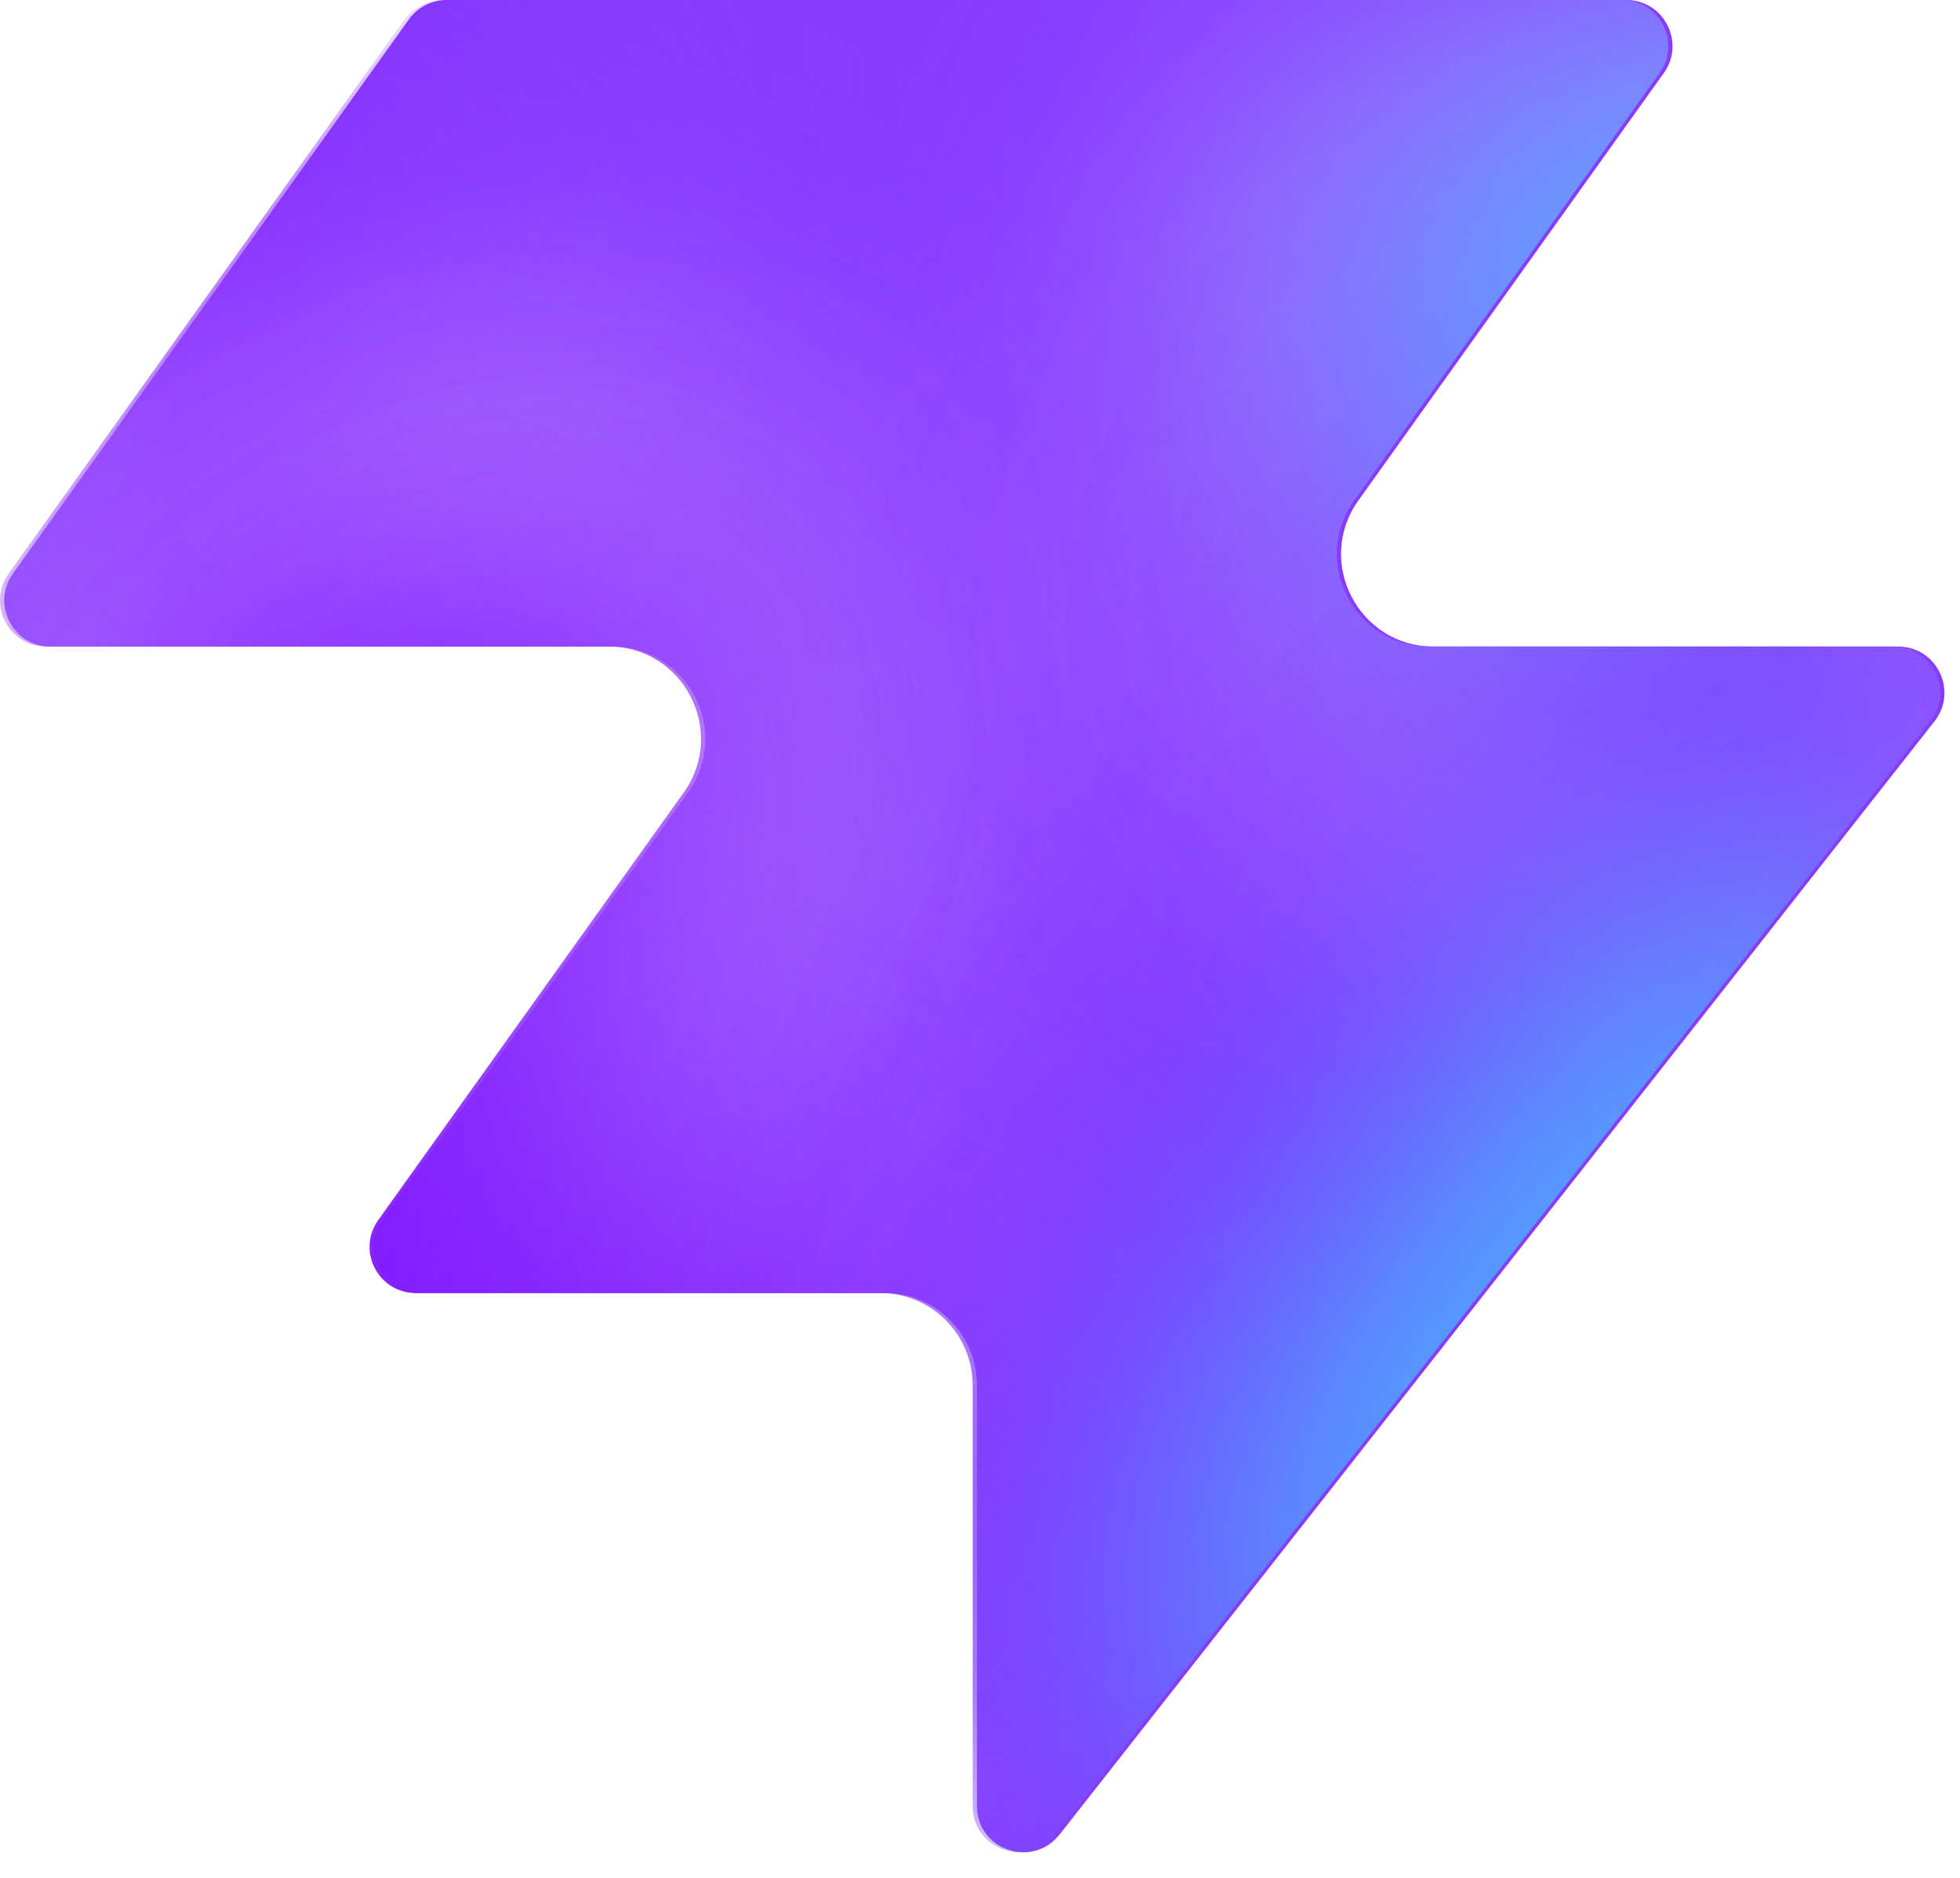
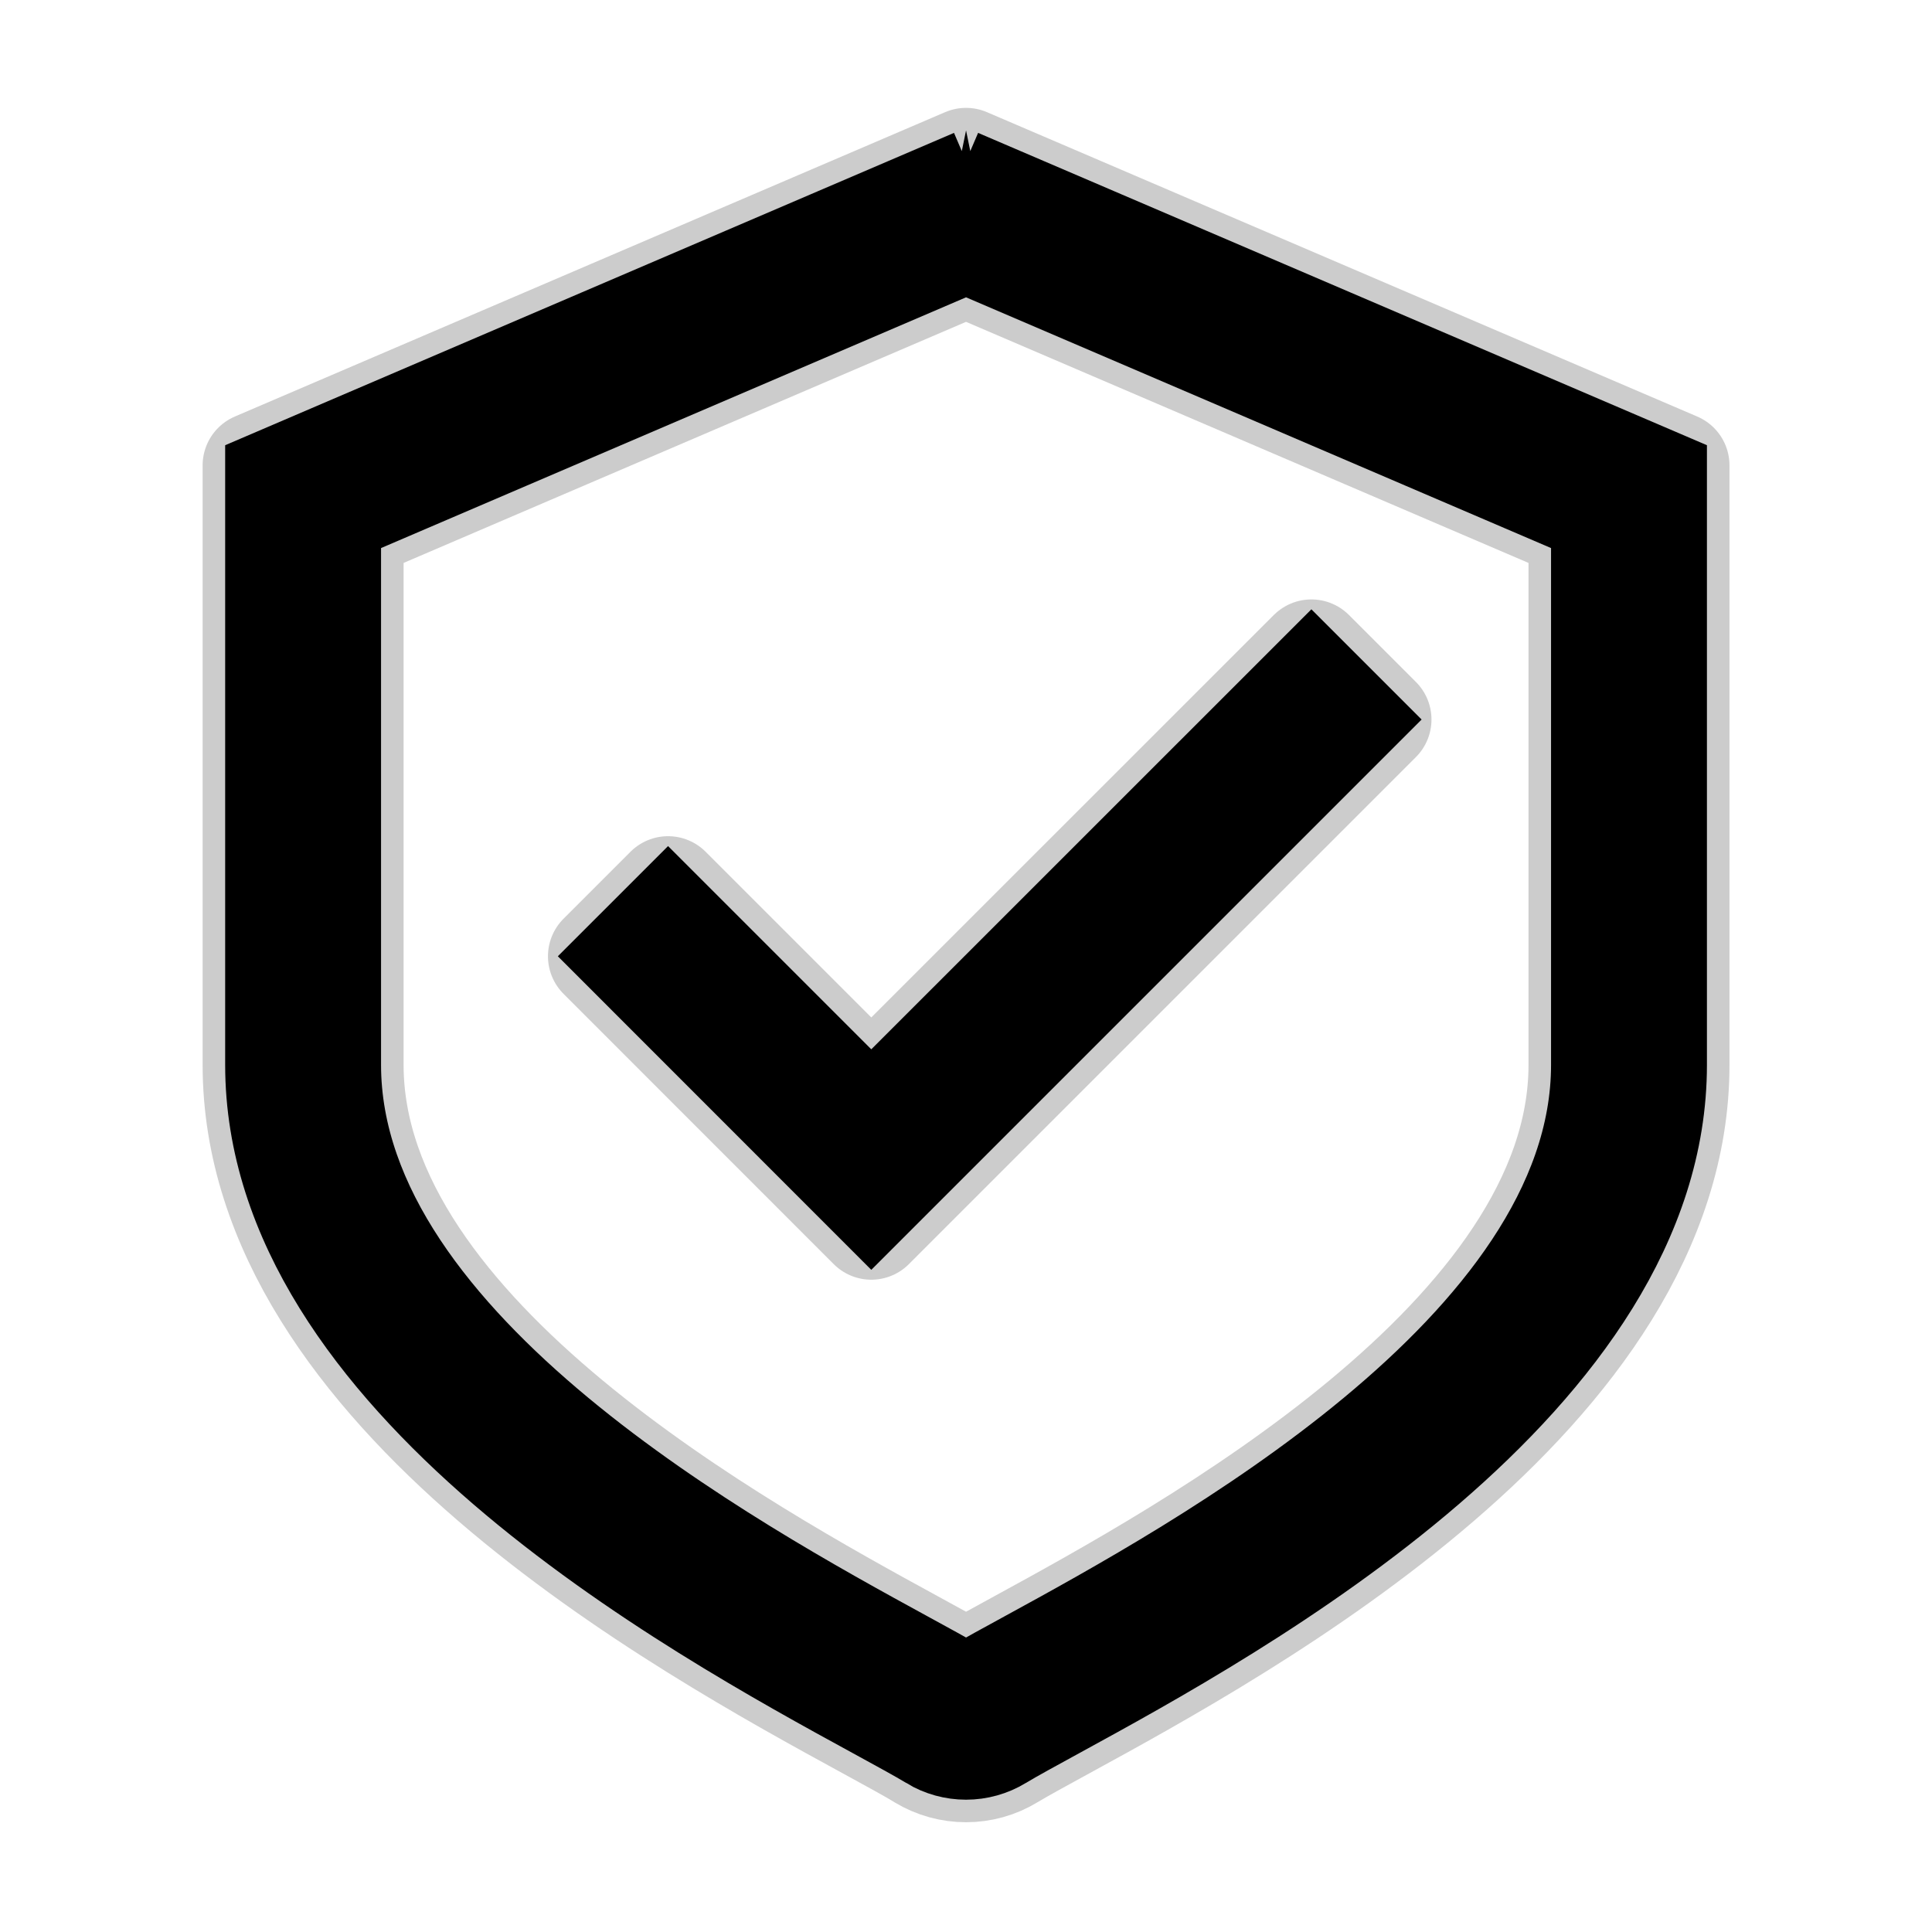
- <svg xmlns="http://www.w3.org/2000/svg" width="48" height="46" fill="none" viewBox="0 0 48 46">
-   <path fill="#863bff" d="M25.946 44.938c-.664.845-2.021.375-2.021-.698V33.937a2.26 2.26 0 0 0-2.262-2.262H10.287c-.92 0-1.456-1.04-.92-1.788l7.48-10.471c1.07-1.497 0-3.578-1.842-3.578H1.237c-.92 0-1.456-1.04-.92-1.788L10.013.474c.214-.297.556-.474.92-.474h28.894c.92 0 1.456 1.04.92 1.788l-7.48 10.471c-1.07 1.498 0 3.579 1.842 3.579h11.377c.943 0 1.473 1.088.89 1.83L25.947 44.94z" style="fill:#863bff;fill:color(display-p3 .525 .23 1);fill-opacity:1" />
-   <mask id="a" width="48" height="46" x="0" y="0" maskUnits="userSpaceOnUse" style="mask-type:alpha">
-     <path fill="#000" d="M25.842 44.938c-.664.844-2.021.375-2.021-.698V33.937a2.26 2.26 0 0 0-2.262-2.262H10.183c-.92 0-1.456-1.04-.92-1.788l7.48-10.471c1.07-1.498 0-3.579-1.842-3.579H1.133c-.92 0-1.456-1.04-.92-1.787L9.91.473c.214-.297.556-.474.92-.474h28.894c.92 0 1.456 1.04.92 1.788l-7.48 10.471c-1.07 1.498 0 3.578 1.842 3.578h11.377c.943 0 1.473 1.088.89 1.832L25.843 44.94z" style="fill:#000;fill-opacity:1" />
-   </mask>
-   <g mask="url(#a)">
-     <g filter="url(#b)">
-       <ellipse cx="5.508" cy="14.704" fill="#ede6ff" rx="5.508" ry="14.704" style="fill:#ede6ff;fill:color(display-p3 .927 .903 1);fill-opacity:1" transform="matrix(.00324 1 1 -.00324 -4.47 31.516)" />
-     </g>
-     <g filter="url(#c)">
-       <ellipse cx="10.399" cy="29.851" fill="#ede6ff" rx="10.399" ry="29.851" style="fill:#ede6ff;fill:color(display-p3 .927 .903 1);fill-opacity:1" transform="matrix(.00324 1 1 -.00324 -39.328 7.883)" />
-     </g>
-     <g filter="url(#d)">
-       <ellipse cx="5.508" cy="30.487" fill="#7e14ff" rx="5.508" ry="30.487" style="fill:#7e14ff;fill:color(display-p3 .492 .077 1);fill-opacity:1" transform="rotate(89.814 -25.913 -14.639)scale(1 -1)" />
-     </g>
-     <g filter="url(#e)">
-       <ellipse cx="5.508" cy="30.599" fill="#7e14ff" rx="5.508" ry="30.599" style="fill:#7e14ff;fill:color(display-p3 .492 .077 1);fill-opacity:1" transform="rotate(89.814 -32.644 -3.334)scale(1 -1)" />
-     </g>
-     <g filter="url(#f)">
-       <ellipse cx="5.508" cy="30.599" fill="#7e14ff" rx="5.508" ry="30.599" style="fill:#7e14ff;fill:color(display-p3 .492 .077 1);fill-opacity:1" transform="matrix(.00324 1 1 -.00324 -34.34 30.47)" />
-     </g>
-     <g filter="url(#g)">
-       <ellipse cx="14.072" cy="22.078" fill="#ede6ff" rx="14.072" ry="22.078" style="fill:#ede6ff;fill:color(display-p3 .927 .903 1);fill-opacity:1" transform="rotate(93.35 24.506 48.493)scale(-1 1)" />
-     </g>
-     <g filter="url(#h)">
-       <ellipse cx="3.47" cy="21.501" fill="#7e14ff" rx="3.47" ry="21.501" style="fill:#7e14ff;fill:color(display-p3 .492 .077 1);fill-opacity:1" transform="rotate(89.009 28.708 47.59)scale(-1 1)" />
-     </g>
-     <g filter="url(#i)">
-       <ellipse cx="3.47" cy="21.501" fill="#7e14ff" rx="3.47" ry="21.501" style="fill:#7e14ff;fill:color(display-p3 .492 .077 1);fill-opacity:1" transform="rotate(89.009 28.708 47.59)scale(-1 1)" />
-     </g>
-     <g filter="url(#j)">
-       <ellipse cx=".387" cy="8.972" fill="#7e14ff" rx="4.407" ry="29.108" style="fill:#7e14ff;fill:color(display-p3 .492 .077 1);fill-opacity:1" transform="rotate(39.51 .387 8.972)" />
-     </g>
-     <g filter="url(#k)">
-       <ellipse cx="47.523" cy="-6.092" fill="#7e14ff" rx="4.407" ry="29.108" style="fill:#7e14ff;fill:color(display-p3 .492 .077 1);fill-opacity:1" transform="rotate(37.892 47.523 -6.092)" />
-     </g>
-     <g filter="url(#l)">
-       <ellipse cx="41.412" cy="6.333" fill="#47bfff" rx="5.971" ry="9.665" style="fill:#47bfff;fill:color(display-p3 .28 .748 1);fill-opacity:1" transform="rotate(37.892 41.412 6.333)" />
-     </g>
-     <g filter="url(#m)">
-       <ellipse cx="-1.879" cy="38.332" fill="#7e14ff" rx="4.407" ry="29.108" style="fill:#7e14ff;fill:color(display-p3 .492 .077 1);fill-opacity:1" transform="rotate(37.892 -1.88 38.332)" />
-     </g>
-     <g filter="url(#n)">
-       <ellipse cx="-1.879" cy="38.332" fill="#7e14ff" rx="4.407" ry="29.108" style="fill:#7e14ff;fill:color(display-p3 .492 .077 1);fill-opacity:1" transform="rotate(37.892 -1.88 38.332)" />
-     </g>
-     <g filter="url(#o)">
-       <ellipse cx="35.651" cy="29.907" fill="#7e14ff" rx="4.407" ry="29.108" style="fill:#7e14ff;fill:color(display-p3 .492 .077 1);fill-opacity:1" transform="rotate(37.892 35.651 29.907)" />
-     </g>
-     <g filter="url(#p)">
-       <ellipse cx="38.418" cy="32.4" fill="#47bfff" rx="5.971" ry="15.297" style="fill:#47bfff;fill:color(display-p3 .28 .748 1);fill-opacity:1" transform="rotate(37.892 38.418 32.4)" />
-     </g>
+ <svg xmlns="http://www.w3.org/2000/svg" fill="#000000" width="800px" height="800px" viewBox="-192 -192 2304.00 2304.00" stroke="#000000" stroke-width="72.96">
+   <g id="SVGRepo_bgCarrier" stroke-width="0" />
+   <g id="SVGRepo_tracerCarrier" stroke-linecap="round" stroke-linejoin="round" stroke="#CCCCCC" stroke-width="126.72">
+     <path d="M1694.176 1077.91c0 323.238-470.174 580.066-670.87 689.732-25.864 14.118-47.435 25.864-63.247 35.238-15.812-9.374-37.384-21.12-63.247-35.238-200.697-109.666-670.87-366.494-670.87-689.731V437.534L960.058 122.88l734.117 314.654v640.377ZM960.06 0 113 362.993v714.918c0 390.211 511.398 669.628 729.713 788.894 27.445 15.02 49.694 27.106 64.941 36.254v.113c16.15 9.713 34.221 14.57 52.405 14.57a100.79 100.79 0 0 0 52.405-14.683c15.247-9.148 37.496-21.233 64.94-36.254 218.316-119.266 729.714-398.683 729.714-788.894V362.993L960.058 0ZM604.69 868.563l-79.849 79.85 322.221 322.333 604.687-604.687-79.85-79.85-524.837 524.726L604.69 868.563Z" fill-rule="evenodd" />
  </g>
-   <defs>
-     <filter id="b" width="60.045" height="41.654" x="-19.77" y="16.149" color-interpolation-filters="sRGB" filterUnits="userSpaceOnUse">
-       <feFlood flood-opacity="0" result="BackgroundImageFix" />
-       <feBlend in="SourceGraphic" in2="BackgroundImageFix" result="shape" />
-       <feGaussianBlur result="effect1_foregroundBlur_2002_17158" stdDeviation="7.659" />
-     </filter>
-     <filter id="c" width="90.34" height="51.437" x="-54.613" y="-7.533" color-interpolation-filters="sRGB" filterUnits="userSpaceOnUse">
-       <feFlood flood-opacity="0" result="BackgroundImageFix" />
-       <feBlend in="SourceGraphic" in2="BackgroundImageFix" result="shape" />
-       <feGaussianBlur result="effect1_foregroundBlur_2002_17158" stdDeviation="7.659" />
-     </filter>
-     <filter id="d" width="79.355" height="29.4" x="-49.64" y="2.03" color-interpolation-filters="sRGB" filterUnits="userSpaceOnUse">
-       <feFlood flood-opacity="0" result="BackgroundImageFix" />
-       <feBlend in="SourceGraphic" in2="BackgroundImageFix" result="shape" />
-       <feGaussianBlur result="effect1_foregroundBlur_2002_17158" stdDeviation="4.596" />
-     </filter>
-     <filter id="e" width="79.579" height="29.4" x="-45.045" y="20.029" color-interpolation-filters="sRGB" filterUnits="userSpaceOnUse">
-       <feFlood flood-opacity="0" result="BackgroundImageFix" />
-       <feBlend in="SourceGraphic" in2="BackgroundImageFix" result="shape" />
-       <feGaussianBlur result="effect1_foregroundBlur_2002_17158" stdDeviation="4.596" />
-     </filter>
-     <filter id="f" width="79.579" height="29.4" x="-43.513" y="21.178" color-interpolation-filters="sRGB" filterUnits="userSpaceOnUse">
-       <feFlood flood-opacity="0" result="BackgroundImageFix" />
-       <feBlend in="SourceGraphic" in2="BackgroundImageFix" result="shape" />
-       <feGaussianBlur result="effect1_foregroundBlur_2002_17158" stdDeviation="4.596" />
-     </filter>
-     <filter id="g" width="74.749" height="58.852" x="15.756" y="-17.901" color-interpolation-filters="sRGB" filterUnits="userSpaceOnUse">
-       <feFlood flood-opacity="0" result="BackgroundImageFix" />
-       <feBlend in="SourceGraphic" in2="BackgroundImageFix" result="shape" />
-       <feGaussianBlur result="effect1_foregroundBlur_2002_17158" stdDeviation="7.659" />
-     </filter>
-     <filter id="h" width="61.377" height="25.362" x="23.548" y="2.284" color-interpolation-filters="sRGB" filterUnits="userSpaceOnUse">
-       <feFlood flood-opacity="0" result="BackgroundImageFix" />
-       <feBlend in="SourceGraphic" in2="BackgroundImageFix" result="shape" />
-       <feGaussianBlur result="effect1_foregroundBlur_2002_17158" stdDeviation="4.596" />
-     </filter>
-     <filter id="i" width="61.377" height="25.362" x="23.548" y="2.284" color-interpolation-filters="sRGB" filterUnits="userSpaceOnUse">
-       <feFlood flood-opacity="0" result="BackgroundImageFix" />
-       <feBlend in="SourceGraphic" in2="BackgroundImageFix" result="shape" />
-       <feGaussianBlur result="effect1_foregroundBlur_2002_17158" stdDeviation="4.596" />
-     </filter>
-     <filter id="j" width="56.045" height="63.649" x="-27.636" y="-22.853" color-interpolation-filters="sRGB" filterUnits="userSpaceOnUse">
-       <feFlood flood-opacity="0" result="BackgroundImageFix" />
-       <feBlend in="SourceGraphic" in2="BackgroundImageFix" result="shape" />
-       <feGaussianBlur result="effect1_foregroundBlur_2002_17158" stdDeviation="4.596" />
-     </filter>
-     <filter id="k" width="54.814" height="64.646" x="20.116" y="-38.415" color-interpolation-filters="sRGB" filterUnits="userSpaceOnUse">
-       <feFlood flood-opacity="0" result="BackgroundImageFix" />
-       <feBlend in="SourceGraphic" in2="BackgroundImageFix" result="shape" />
-       <feGaussianBlur result="effect1_foregroundBlur_2002_17158" stdDeviation="4.596" />
-     </filter>
-     <filter id="l" width="33.541" height="35.313" x="24.641" y="-11.323" color-interpolation-filters="sRGB" filterUnits="userSpaceOnUse">
-       <feFlood flood-opacity="0" result="BackgroundImageFix" />
-       <feBlend in="SourceGraphic" in2="BackgroundImageFix" result="shape" />
-       <feGaussianBlur result="effect1_foregroundBlur_2002_17158" stdDeviation="4.596" />
-     </filter>
-     <filter id="m" width="54.814" height="64.646" x="-29.286" y="6.009" color-interpolation-filters="sRGB" filterUnits="userSpaceOnUse">
-       <feFlood flood-opacity="0" result="BackgroundImageFix" />
-       <feBlend in="SourceGraphic" in2="BackgroundImageFix" result="shape" />
-       <feGaussianBlur result="effect1_foregroundBlur_2002_17158" stdDeviation="4.596" />
-     </filter>
-     <filter id="n" width="54.814" height="64.646" x="-29.286" y="6.009" color-interpolation-filters="sRGB" filterUnits="userSpaceOnUse">
-       <feFlood flood-opacity="0" result="BackgroundImageFix" />
-       <feBlend in="SourceGraphic" in2="BackgroundImageFix" result="shape" />
-       <feGaussianBlur result="effect1_foregroundBlur_2002_17158" stdDeviation="4.596" />
-     </filter>
-     <filter id="o" width="54.814" height="64.646" x="8.244" y="-2.416" color-interpolation-filters="sRGB" filterUnits="userSpaceOnUse">
-       <feFlood flood-opacity="0" result="BackgroundImageFix" />
-       <feBlend in="SourceGraphic" in2="BackgroundImageFix" result="shape" />
-       <feGaussianBlur result="effect1_foregroundBlur_2002_17158" stdDeviation="4.596" />
-     </filter>
-     <filter id="p" width="39.409" height="43.623" x="18.713" y="10.588" color-interpolation-filters="sRGB" filterUnits="userSpaceOnUse">
-       <feFlood flood-opacity="0" result="BackgroundImageFix" />
-       <feBlend in="SourceGraphic" in2="BackgroundImageFix" result="shape" />
-       <feGaussianBlur result="effect1_foregroundBlur_2002_17158" stdDeviation="4.596" />
-     </filter>
-   </defs>
+   <g id="SVGRepo_iconCarrier">
+     <path d="M1694.176 1077.91c0 323.238-470.174 580.066-670.87 689.732-25.864 14.118-47.435 25.864-63.247 35.238-15.812-9.374-37.384-21.12-63.247-35.238-200.697-109.666-670.87-366.494-670.87-689.731V437.534L960.058 122.88l734.117 314.654v640.377ZM960.06 0 113 362.993v714.918c0 390.211 511.398 669.628 729.713 788.894 27.445 15.02 49.694 27.106 64.941 36.254v.113c16.15 9.713 34.221 14.57 52.405 14.57a100.79 100.79 0 0 0 52.405-14.683c15.247-9.148 37.496-21.233 64.94-36.254 218.316-119.266 729.714-398.683 729.714-788.894V362.993L960.058 0ZM604.69 868.563l-79.849 79.85 322.221 322.333 604.687-604.687-79.85-79.85-524.837 524.726L604.69 868.563Z" fill-rule="evenodd" />
+   </g>
</svg>
